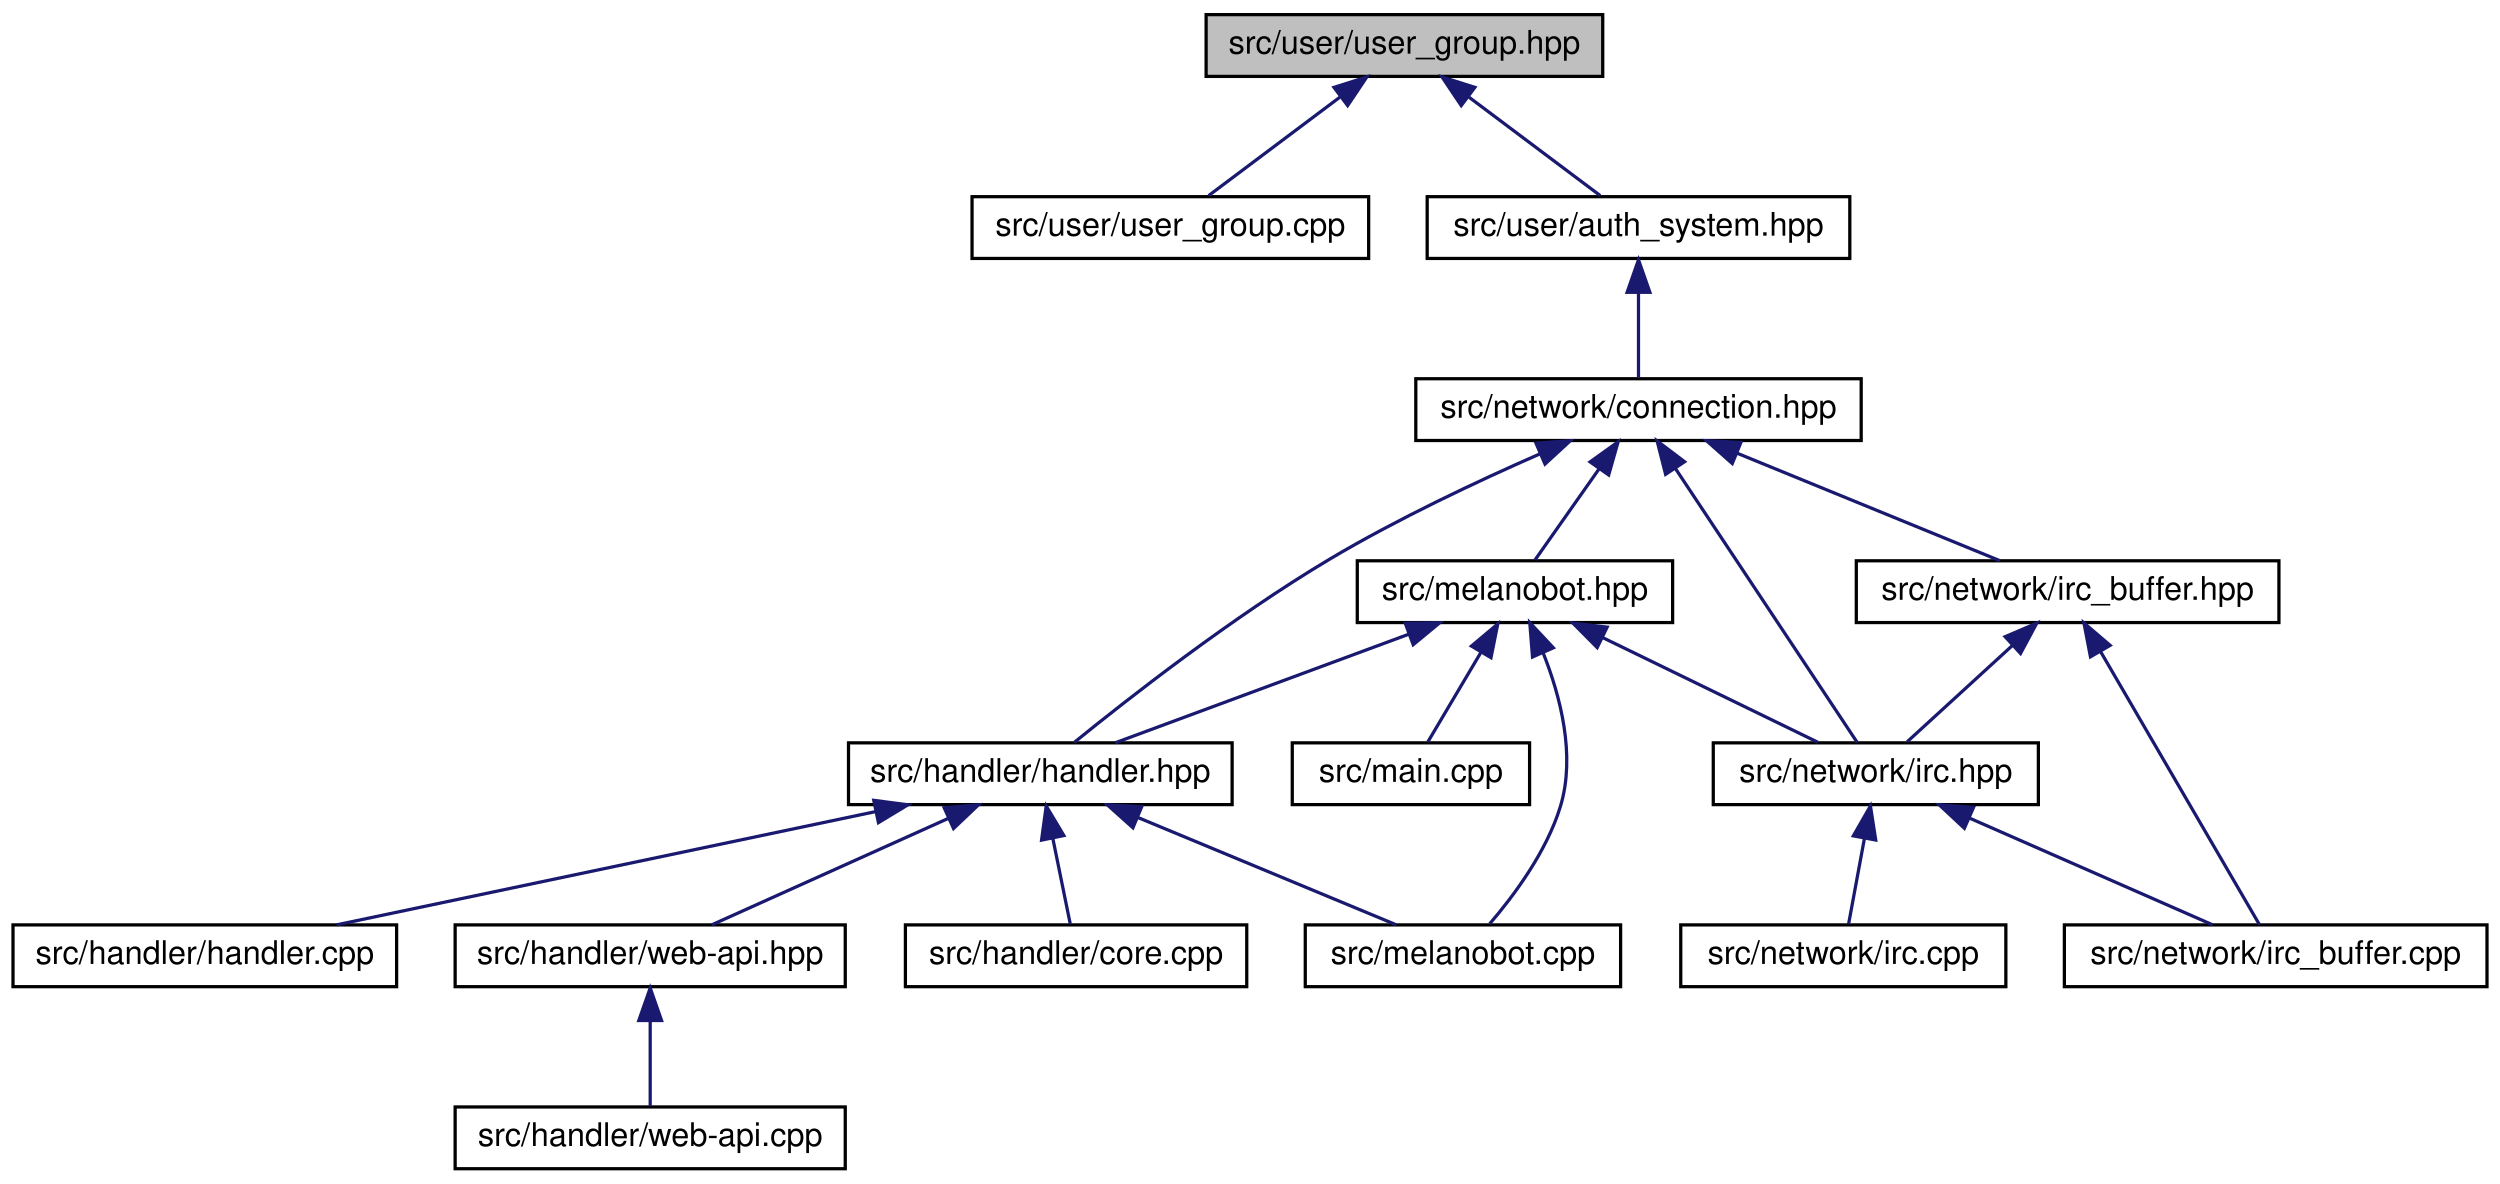
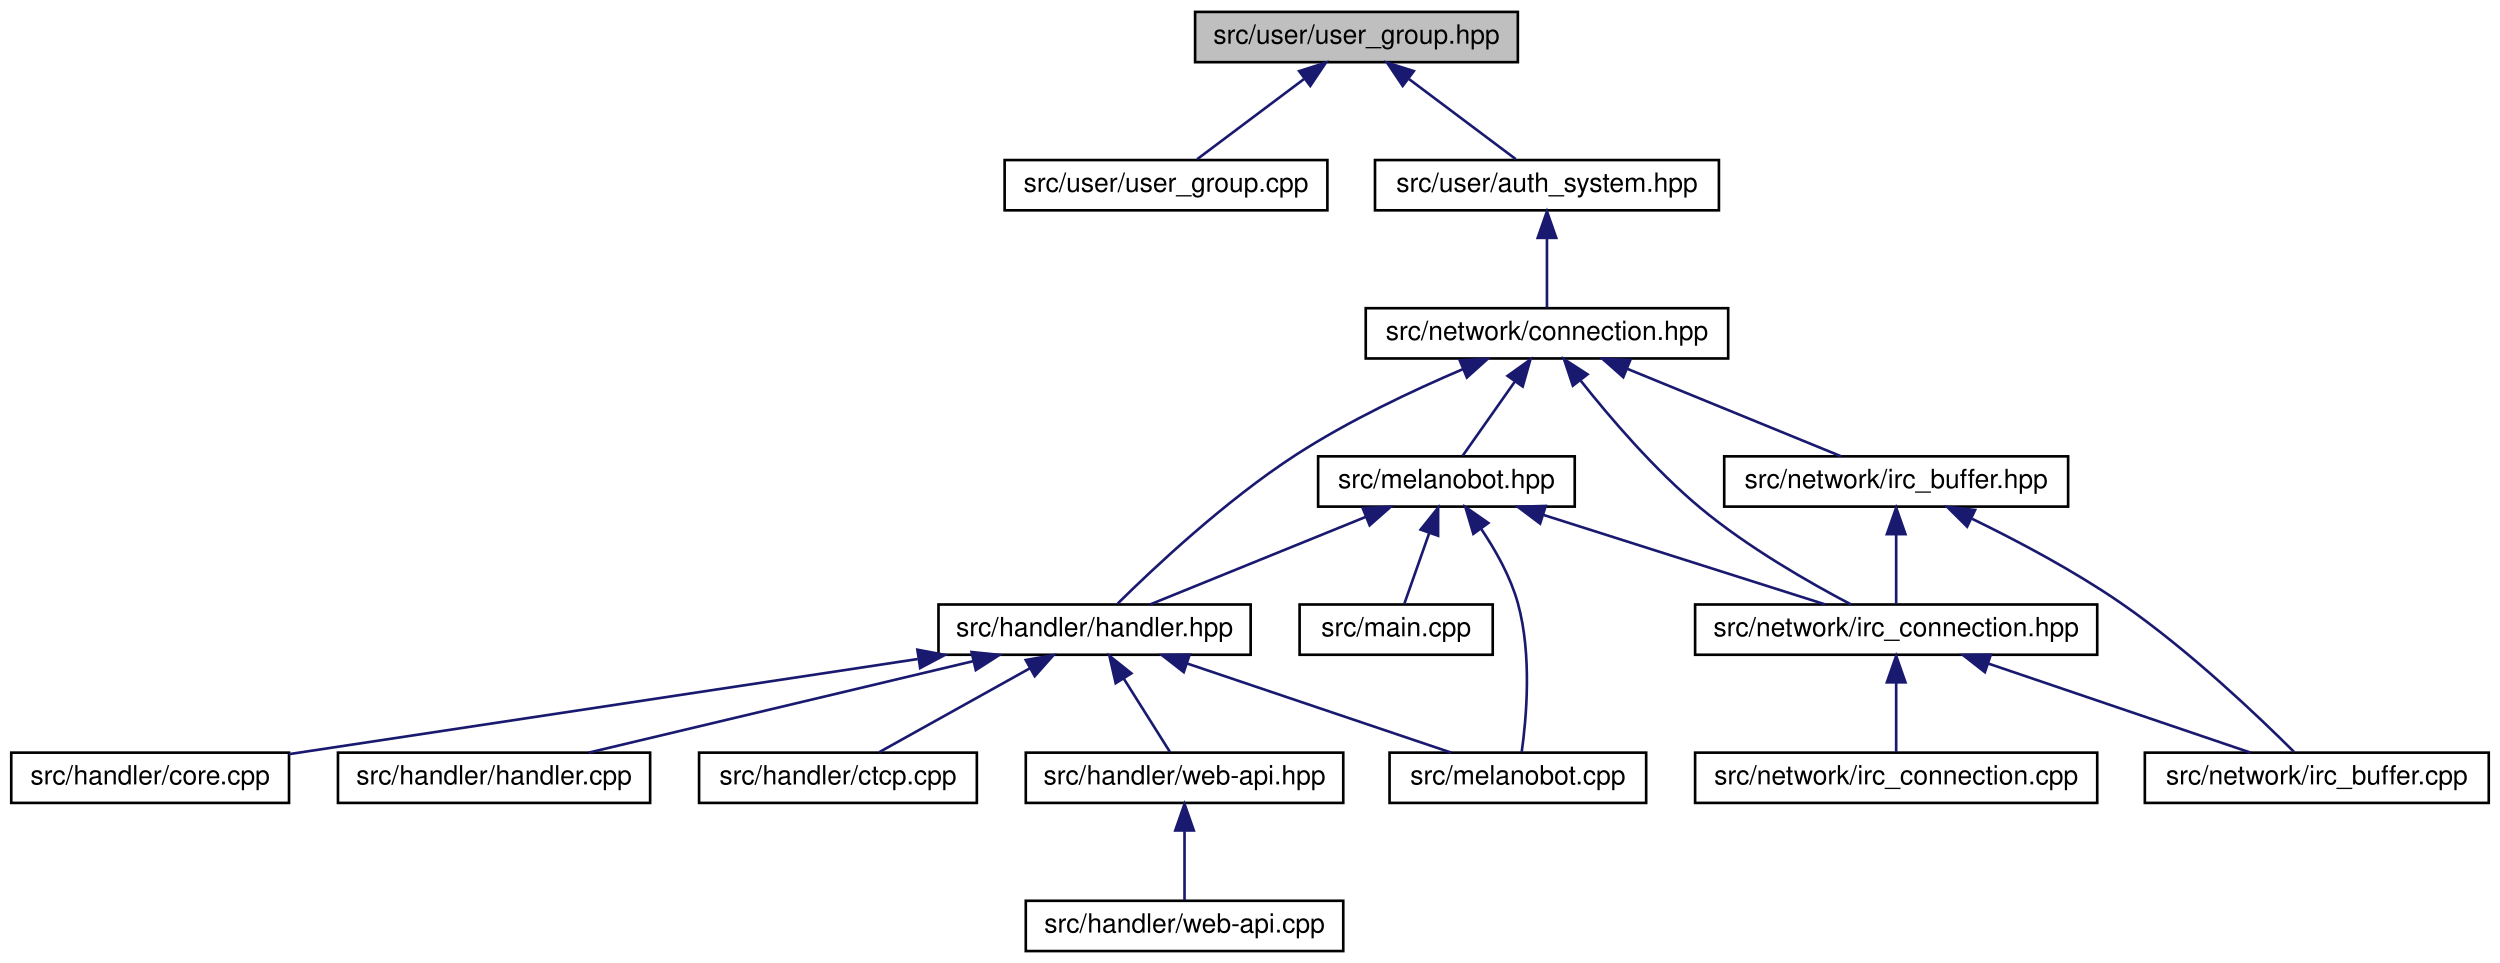
- <svg xmlns="http://www.w3.org/2000/svg" xmlns:xlink="http://www.w3.org/1999/xlink" width="769pt" height="364pt" viewBox="0.00 0.00 769.00 364.00">
+ <svg xmlns="http://www.w3.org/2000/svg" xmlns:xlink="http://www.w3.org/1999/xlink" width="945pt" height="364pt" viewBox="0.00 0.00 944.50 364.00">
  <g id="graph0" class="graph" transform="scale(1 1) rotate(0) translate(4 360)">
    <g id="node1" class="node">
-       <polygon fill="#bfbfbf" stroke="black" points="367,-336.5 367,-355.5 489,-355.5 489,-336.5 367,-336.5" />
-       <text text-anchor="middle" x="428" y="-343.5" font-family="Helvetica,sans-Serif" font-size="10.00">src/user/user_group.hpp</text>
+       <polygon fill="#bfbfbf" stroke="black" points="447.5,-336.5 447.5,-355.5 569.5,-355.5 569.5,-336.5 447.5,-336.5" />
+       <text text-anchor="middle" x="508.5" y="-343.5" font-family="Helvetica,sans-Serif" font-size="10.00">src/user/user_group.hpp</text>
    </g>
    <g id="node2" class="node">
      <g id="a_node2">
        <a xlink:href="user__group_8cpp.html" target="_top" xlink:title="src/user/user_group.cpp">
-           <polygon fill="none" stroke="black" points="295,-280.5 295,-299.5 417,-299.5 417,-280.5 295,-280.5" />
-           <text text-anchor="middle" x="356" y="-287.5" font-family="Helvetica,sans-Serif" font-size="10.00">src/user/user_group.cpp</text>
+           <polygon fill="none" stroke="black" points="375.5,-280.5 375.5,-299.5 497.5,-299.5 497.5,-280.5 375.5,-280.5" />
+           <text text-anchor="middle" x="436.5" y="-287.5" font-family="Helvetica,sans-Serif" font-size="10.00">src/user/user_group.cpp</text>
        </a>
      </g>
    </g>
    <g id="edge1" class="edge">
-       <path fill="none" stroke="midnightblue" d="M408.134,-330.101C395.177,-320.382 378.703,-308.027 367.779,-299.834" />
-       <polygon fill="midnightblue" stroke="midnightblue" points="406.332,-333.124 416.432,-336.324 410.532,-327.524 406.332,-333.124" />
+       <path fill="none" stroke="midnightblue" d="M488.634,-330.101C475.677,-320.382 459.203,-308.027 448.279,-299.834" />
+       <polygon fill="midnightblue" stroke="midnightblue" points="486.832,-333.124 496.932,-336.324 491.032,-327.524 486.832,-333.124" />
    </g>
    <g id="node3" class="node">
      <g id="a_node3">
        <a xlink:href="auth__system_8hpp.html" target="_top" xlink:title="src/user/auth_system.hpp">
-           <polygon fill="none" stroke="black" points="435,-280.5 435,-299.5 565,-299.5 565,-280.5 435,-280.5" />
-           <text text-anchor="middle" x="500" y="-287.5" font-family="Helvetica,sans-Serif" font-size="10.00">src/user/auth_system.hpp</text>
+           <polygon fill="none" stroke="black" points="515.5,-280.5 515.5,-299.5 645.5,-299.5 645.5,-280.5 515.5,-280.5" />
+           <text text-anchor="middle" x="580.5" y="-287.5" font-family="Helvetica,sans-Serif" font-size="10.00">src/user/auth_system.hpp</text>
        </a>
      </g>
    </g>
    <g id="edge2" class="edge">
-       <path fill="none" stroke="midnightblue" d="M447.866,-330.101C460.823,-320.382 477.297,-308.027 488.221,-299.834" />
-       <polygon fill="midnightblue" stroke="midnightblue" points="445.468,-327.524 439.568,-336.324 449.668,-333.124 445.468,-327.524" />
+       <path fill="none" stroke="midnightblue" d="M528.366,-330.101C541.323,-320.382 557.797,-308.027 568.721,-299.834" />
+       <polygon fill="midnightblue" stroke="midnightblue" points="525.968,-327.524 520.068,-336.324 530.168,-333.124 525.968,-327.524" />
    </g>
    <g id="node4" class="node">
      <g id="a_node4">
        <a xlink:href="connection_8hpp.html" target="_top" xlink:title="src/network/connection.hpp">
-           <polygon fill="none" stroke="black" points="431.5,-224.5 431.5,-243.5 568.5,-243.5 568.5,-224.5 431.5,-224.5" />
-           <text text-anchor="middle" x="500" y="-231.5" font-family="Helvetica,sans-Serif" font-size="10.00">src/network/connection.hpp</text>
+           <polygon fill="none" stroke="black" points="512,-224.5 512,-243.5 649,-243.5 649,-224.5 512,-224.5" />
+           <text text-anchor="middle" x="580.5" y="-231.5" font-family="Helvetica,sans-Serif" font-size="10.00">src/network/connection.hpp</text>
        </a>
      </g>
    </g>
    <g id="edge3" class="edge">
-       <path fill="none" stroke="midnightblue" d="M500,-269.805C500,-260.91 500,-250.78 500,-243.751" />
-       <polygon fill="midnightblue" stroke="midnightblue" points="496.5,-270.083 500,-280.083 503.5,-270.083 496.5,-270.083" />
+       <path fill="none" stroke="midnightblue" d="M580.5,-269.805C580.5,-260.91 580.5,-250.78 580.5,-243.751" />
+       <polygon fill="midnightblue" stroke="midnightblue" points="577,-270.083 580.5,-280.083 584,-270.083 577,-270.083" />
    </g>
    <g id="node5" class="node">
      <g id="a_node5">
        <a xlink:href="melanobot_8hpp.html" target="_top" xlink:title="src/melanobot.hpp">
-           <polygon fill="none" stroke="black" points="413.5,-168.5 413.5,-187.5 510.5,-187.5 510.5,-168.5 413.5,-168.5" />
-           <text text-anchor="middle" x="462" y="-175.5" font-family="Helvetica,sans-Serif" font-size="10.00">src/melanobot.hpp</text>
+           <polygon fill="none" stroke="black" points="494,-168.5 494,-187.5 591,-187.5 591,-168.5 494,-168.5" />
+           <text text-anchor="middle" x="542.5" y="-175.5" font-family="Helvetica,sans-Serif" font-size="10.00">src/melanobot.hpp</text>
        </a>
      </g>
    </g>
    <g id="edge4" class="edge">
-       <path fill="none" stroke="midnightblue" d="M487.935,-215.855C481.355,-206.505 473.489,-195.327 468.158,-187.751" />
-       <polygon fill="midnightblue" stroke="midnightblue" points="485.108,-217.919 493.725,-224.083 490.832,-213.891 485.108,-217.919" />
+       <path fill="none" stroke="midnightblue" d="M568.435,-215.855C561.855,-206.505 553.989,-195.327 548.658,-187.751" />
+       <polygon fill="midnightblue" stroke="midnightblue" points="565.608,-217.919 574.225,-224.083 571.332,-213.891 565.608,-217.919" />
    </g>
    <g id="node7" class="node">
      <g id="a_node7">
        <a xlink:href="handler_8hpp.html" target="_top" xlink:title="src/handler/handler.hpp">
-           <polygon fill="none" stroke="black" points="257,-112.5 257,-131.5 375,-131.5 375,-112.5 257,-112.5" />
-           <text text-anchor="middle" x="316" y="-119.5" font-family="Helvetica,sans-Serif" font-size="10.00">src/handler/handler.hpp</text>
-         </a>
-       </g>
-     </g>
-     <g id="edge16" class="edge">
-       <path fill="none" stroke="midnightblue" d="M469.662,-220.382C450.63,-212.042 425.837,-200.394 405,-188 375.071,-170.198 342.714,-144.855 326.508,-131.691" />
-       <polygon fill="midnightblue" stroke="midnightblue" points="468.47,-223.679 479.038,-224.427 471.243,-217.252 468.47,-223.679" />
-     </g>
-     <g id="node12" class="node">
-       <g id="a_node12">
-         <a xlink:href="irc_8hpp.html" target="_top" xlink:title="src/network/irc.hpp">
-           <polygon fill="none" stroke="black" points="523,-112.5 523,-131.5 623,-131.5 623,-112.5 523,-112.5" />
-           <text text-anchor="middle" x="573" y="-119.5" font-family="Helvetica,sans-Serif" font-size="10.00">src/network/irc.hpp</text>
-         </a>
-       </g>
-     </g>
-     <g id="edge20" class="edge">
-       <path fill="none" stroke="midnightblue" d="M511.31,-215.957C527.131,-192.118 555.275,-149.709 567.298,-131.591" />
-       <polygon fill="midnightblue" stroke="midnightblue" points="508.341,-214.101 505.728,-224.368 514.174,-217.972 508.341,-214.101" />
-     </g>
-     <g id="node16" class="node">
-       <g id="a_node16">
+           <polygon fill="none" stroke="black" points="350.5,-112.5 350.5,-131.5 468.5,-131.5 468.5,-112.5 350.5,-112.5" />
+           <text text-anchor="middle" x="409.5" y="-119.5" font-family="Helvetica,sans-Serif" font-size="10.00">src/handler/handler.hpp</text>
+         </a>
+       </g>
+     </g>
+     <g id="edge17" class="edge">
+       <path fill="none" stroke="midnightblue" d="M548.709,-220.457C529.705,-212.355 505.454,-200.93 485.5,-188 458.982,-170.817 431.756,-145.213 418.232,-131.846" />
+       <polygon fill="midnightblue" stroke="midnightblue" points="547.542,-223.763 558.119,-224.382 550.237,-217.302 547.542,-223.763" />
+     </g>
+     <g id="node13" class="node">
+       <g id="a_node13">
+         <a xlink:href="irc__connection_8hpp.html" target="_top" xlink:title="src/network/irc_connection.hpp">
+           <polygon fill="none" stroke="black" points="636.5,-112.5 636.5,-131.5 788.5,-131.5 788.5,-112.5 636.5,-112.5" />
+           <text text-anchor="middle" x="712.5" y="-119.5" font-family="Helvetica,sans-Serif" font-size="10.00">src/network/irc_connection.hpp</text>
+         </a>
+       </g>
+     </g>
+     <g id="edge18" class="edge">
+       <path fill="none" stroke="midnightblue" d="M593.285,-216.066C604.308,-202.151 621.147,-182.448 638.5,-168 656.411,-153.088 679.76,-139.737 695.397,-131.523" />
+       <polygon fill="midnightblue" stroke="midnightblue" points="590.294,-214.213 586.935,-224.261 595.827,-218.501 590.294,-214.213" />
+     </g>
+     <g id="node17" class="node">
+       <g id="a_node17">
        <a xlink:href="irc__buffer_8hpp.html" target="_top" xlink:title="src/network/irc_buffer.hpp">
-           <polygon fill="none" stroke="black" points="567,-168.5 567,-187.5 697,-187.5 697,-168.5 567,-168.5" />
-           <text text-anchor="middle" x="632" y="-175.5" font-family="Helvetica,sans-Serif" font-size="10.00">src/network/irc_buffer.hpp</text>
-         </a>
-       </g>
-     </g>
-     <g id="edge17" class="edge">
-       <path fill="none" stroke="midnightblue" d="M530.219,-220.638C554.99,-210.504 589.4,-196.427 611.182,-187.516" />
-       <polygon fill="midnightblue" stroke="midnightblue" points="528.846,-217.418 520.916,-224.444 531.497,-223.897 528.846,-217.418" />
+           <polygon fill="none" stroke="black" points="647.5,-168.5 647.5,-187.5 777.5,-187.5 777.5,-168.5 647.5,-168.5" />
+           <text text-anchor="middle" x="712.5" y="-175.5" font-family="Helvetica,sans-Serif" font-size="10.00">src/network/irc_buffer.hpp</text>
+         </a>
+       </g>
+     </g>
+     <g id="edge19" class="edge">
+       <path fill="none" stroke="midnightblue" d="M610.719,-220.638C635.49,-210.504 669.9,-196.427 691.682,-187.516" />
+       <polygon fill="midnightblue" stroke="midnightblue" points="609.346,-217.418 601.416,-224.444 611.997,-223.897 609.346,-217.418" />
    </g>
    <g id="node6" class="node">
      <g id="a_node6">
        <a xlink:href="melanobot_8cpp.html" target="_top" xlink:title="src/melanobot.cpp">
-           <polygon fill="none" stroke="black" points="397.5,-56.5 397.5,-75.5 494.5,-75.5 494.5,-56.5 397.5,-56.5" />
-           <text text-anchor="middle" x="446" y="-63.5" font-family="Helvetica,sans-Serif" font-size="10.00">src/melanobot.cpp</text>
+           <polygon fill="none" stroke="black" points="521,-56.5 521,-75.5 618,-75.5 618,-56.5 521,-56.5" />
+           <text text-anchor="middle" x="569.5" y="-63.5" font-family="Helvetica,sans-Serif" font-size="10.00">src/melanobot.cpp</text>
        </a>
      </g>
    </g>
    <g id="edge5" class="edge">
-       <path fill="none" stroke="midnightblue" d="M470.679,-159.153C475.921,-145.98 480.751,-127.692 476,-112 471.755,-97.981 461.544,-84.337 454.214,-75.817" />
-       <polygon fill="midnightblue" stroke="midnightblue" points="467.4,-157.912 466.561,-168.473 473.804,-160.74 467.4,-157.912" />
+       <path fill="none" stroke="midnightblue" d="M555.533,-160.231C560.991,-152.168 566.708,-142.079 569.5,-132 574.922,-112.425 572.719,-88.242 570.934,-75.609" />
+       <polygon fill="midnightblue" stroke="midnightblue" points="552.675,-158.21 549.651,-168.364 558.347,-162.312 552.675,-158.21" />
    </g>
    <g id="edge6" class="edge">
-       <path fill="none" stroke="midnightblue" d="M429.301,-164.906C401.852,-154.754 363.332,-140.506 339.026,-131.516" />
-       <polygon fill="midnightblue" stroke="midnightblue" points="428.273,-168.257 438.866,-168.444 430.701,-161.692 428.273,-168.257" />
+       <path fill="none" stroke="midnightblue" d="M512.052,-164.638C487.093,-154.504 452.423,-140.427 430.476,-131.516" />
+       <polygon fill="midnightblue" stroke="midnightblue" points="510.844,-167.924 521.426,-168.444 513.477,-161.439 510.844,-167.924" />
+     </g>
+     <g id="edge13" class="edge">
+       <path fill="none" stroke="midnightblue" d="M579.319,-165.304C611.352,-155.129 657.015,-140.625 685.689,-131.516" />
+       <polygon fill="midnightblue" stroke="midnightblue" points="577.908,-162.08 569.437,-168.444 580.027,-168.752 577.908,-162.08" />
+     </g>
+     <g id="node16" class="node">
+       <g id="a_node16">
+         <a xlink:href="main_8cpp.html" target="_top" xlink:title="src/main.cpp">
+           <polygon fill="none" stroke="black" points="487,-112.5 487,-131.5 560,-131.5 560,-112.5 487,-112.5" />
+           <text text-anchor="middle" x="523.5" y="-119.5" font-family="Helvetica,sans-Serif" font-size="10.00">src/main.cpp</text>
+         </a>
+       </g>
+     </g>
+     <g id="edge16" class="edge">
+       <path fill="none" stroke="midnightblue" d="M535.954,-158.396C532.776,-149.362 529.107,-138.936 526.579,-131.751" />
+       <polygon fill="midnightblue" stroke="midnightblue" points="532.742,-159.812 539.363,-168.083 539.345,-157.488 532.742,-159.812" />
+     </g>
+     <g id="edge7" class="edge">
+       <path fill="none" stroke="midnightblue" d="M444.546,-109.172C474.674,-99.004 517.396,-84.585 544.266,-75.516" />
+       <polygon fill="midnightblue" stroke="midnightblue" points="443.208,-105.929 434.852,-112.444 445.447,-112.562 443.208,-105.929" />
+     </g>
+     <g id="node8" class="node">
+       <g id="a_node8">
+         <a xlink:href="ctcp_8cpp.html" target="_top" xlink:title="src/handler/ctcp.cpp">
+           <polygon fill="none" stroke="black" points="260,-56.5 260,-75.5 365,-75.5 365,-56.5 260,-56.5" />
+           <text text-anchor="middle" x="312.5" y="-63.5" font-family="Helvetica,sans-Serif" font-size="10.00">src/handler/ctcp.cpp</text>
+         </a>
+       </g>
+     </g>
+     <g id="edge8" class="edge">
+       <path fill="none" stroke="midnightblue" d="M385.165,-107.453C367.257,-97.484 343.446,-84.228 328.046,-75.654" />
+       <polygon fill="midnightblue" stroke="midnightblue" points="383.475,-110.518 393.915,-112.324 386.88,-104.402 383.475,-110.518" />
+     </g>
+     <g id="node9" class="node">
+       <g id="a_node9">
+         <a xlink:href="web-api_8hpp.html" target="_top" xlink:title="src/handler/web-api.hpp">
+           <polygon fill="none" stroke="black" points="383.5,-56.5 383.5,-75.5 503.5,-75.5 503.5,-56.5 383.5,-56.5" />
+           <text text-anchor="middle" x="443.5" y="-63.5" font-family="Helvetica,sans-Serif" font-size="10.00">src/handler/web-api.hpp</text>
+         </a>
+       </g>
+     </g>
+     <g id="edge9" class="edge">
+       <path fill="none" stroke="midnightblue" d="M420.477,-103.566C426.327,-94.275 433.27,-83.248 437.99,-75.751" />
+       <polygon fill="midnightblue" stroke="midnightblue" points="417.481,-101.756 415.114,-112.083 423.404,-105.486 417.481,-101.756" />
+     </g>
+     <g id="node11" class="node">
+       <g id="a_node11">
+         <a xlink:href="core_8cpp.html" target="_top" xlink:title="This file defines handlers which are essential for proper usage of the bot. ">
+           <polygon fill="none" stroke="black" points="0,-56.5 0,-75.5 105,-75.5 105,-56.5 0,-56.5" />
+           <text text-anchor="middle" x="52.5" y="-63.5" font-family="Helvetica,sans-Serif" font-size="10.00">src/handler/core.cpp</text>
+         </a>
+       </g>
+     </g>
+     <g id="edge11" class="edge">
+       <path fill="none" stroke="midnightblue" d="M342.639,-110.887C273.834,-100.479 168.056,-84.479 105.024,-74.945" />
+       <polygon fill="midnightblue" stroke="midnightblue" points="342.521,-114.409 352.932,-112.444 343.568,-107.487 342.521,-114.409" />
+     </g>
+     <g id="node12" class="node">
+       <g id="a_node12">
+         <a xlink:href="handler_8cpp.html" target="_top" xlink:title="src/handler/handler.cpp">
+           <polygon fill="none" stroke="black" points="123.5,-56.5 123.5,-75.5 241.5,-75.5 241.5,-56.5 123.5,-56.5" />
+           <text text-anchor="middle" x="182.5" y="-63.5" font-family="Helvetica,sans-Serif" font-size="10.00">src/handler/handler.cpp</text>
+         </a>
+       </g>
    </g>
    <g id="edge12" class="edge">
-       <path fill="none" stroke="midnightblue" d="M489.005,-163.862C509.588,-153.849 537.345,-140.346 555.21,-131.655" />
-       <polygon fill="midnightblue" stroke="midnightblue" points="487.295,-160.802 479.834,-168.324 490.358,-167.097 487.295,-160.802" />
+       <path fill="none" stroke="midnightblue" d="M363.631,-110.088C320.745,-99.886 257.583,-84.861 218.301,-75.516" />
+       <polygon fill="midnightblue" stroke="midnightblue" points="362.993,-113.534 373.531,-112.444 364.613,-106.724 362.993,-113.534" />
+     </g>
+     <g id="node10" class="node">
+       <g id="a_node10">
+         <a xlink:href="web-api_8cpp.html" target="_top" xlink:title="src/handler/web-api.cpp">
+           <polygon fill="none" stroke="black" points="383.5,-0.5 383.5,-19.5 503.5,-19.5 503.5,-0.5 383.5,-0.5" />
+           <text text-anchor="middle" x="443.5" y="-7.5" font-family="Helvetica,sans-Serif" font-size="10.00">src/handler/web-api.cpp</text>
+         </a>
+       </g>
+     </g>
+     <g id="edge10" class="edge">
+       <path fill="none" stroke="midnightblue" d="M443.5,-45.804C443.5,-36.91 443.5,-26.78 443.5,-19.751" />
+       <polygon fill="midnightblue" stroke="midnightblue" points="440,-46.083 443.5,-56.083 447,-46.083 440,-46.083" />
+     </g>
+     <g id="node14" class="node">
+       <g id="a_node14">
+         <a xlink:href="irc__connection_8cpp.html" target="_top" xlink:title="src/network/irc_connection.cpp">
+           <polygon fill="none" stroke="black" points="636.5,-56.5 636.5,-75.5 788.5,-75.5 788.5,-56.5 636.5,-56.5" />
+           <text text-anchor="middle" x="712.5" y="-63.5" font-family="Helvetica,sans-Serif" font-size="10.00">src/network/irc_connection.cpp</text>
+         </a>
+       </g>
+     </g>
+     <g id="edge14" class="edge">
+       <path fill="none" stroke="midnightblue" d="M712.5,-101.805C712.5,-92.91 712.5,-82.78 712.5,-75.751" />
+       <polygon fill="midnightblue" stroke="midnightblue" points="709,-102.083 712.5,-112.083 716,-102.083 709,-102.083" />
    </g>
    <g id="node15" class="node">
      <g id="a_node15">
-         <a xlink:href="main_8cpp.html" target="_top" xlink:title="src/main.cpp">
-           <polygon fill="none" stroke="black" points="393.5,-112.5 393.5,-131.5 466.5,-131.5 466.5,-112.5 393.5,-112.5" />
-           <text text-anchor="middle" x="430" y="-119.5" font-family="Helvetica,sans-Serif" font-size="10.00">src/main.cpp</text>
+         <a xlink:href="irc__buffer_8cpp.html" target="_top" xlink:title="src/network/irc_buffer.cpp">
+           <polygon fill="none" stroke="black" points="806.5,-56.5 806.5,-75.5 936.5,-75.5 936.5,-56.5 806.5,-56.5" />
+           <text text-anchor="middle" x="871.5" y="-63.5" font-family="Helvetica,sans-Serif" font-size="10.00">src/network/irc_buffer.cpp</text>
        </a>
      </g>
    </g>
    <g id="edge15" class="edge">
-       <path fill="none" stroke="midnightblue" d="M451.496,-159.275C446.027,-150.045 439.582,-139.17 435.186,-131.751" />
-       <polygon fill="midnightblue" stroke="midnightblue" points="448.607,-161.264 456.716,-168.083 454.629,-157.696 448.607,-161.264" />
-     </g>
-     <g id="edge7" class="edge">
-       <path fill="none" stroke="midnightblue" d="M346.085,-108.503C370.457,-98.379 404.14,-84.388 425.497,-75.516" />
-       <polygon fill="midnightblue" stroke="midnightblue" points="344.491,-105.375 336.599,-112.444 347.177,-111.84 344.491,-105.375" />
-     </g>
-     <g id="node8" class="node">
-       <g id="a_node8">
-         <a xlink:href="web-api_8hpp.html" target="_top" xlink:title="src/handler/web-api.hpp">
-           <polygon fill="none" stroke="black" points="136,-56.5 136,-75.5 256,-75.5 256,-56.5 136,-56.5" />
-           <text text-anchor="middle" x="196" y="-63.5" font-family="Helvetica,sans-Serif" font-size="10.00">src/handler/web-api.hpp</text>
-         </a>
-       </g>
-     </g>
-     <g id="edge8" class="edge">
-       <path fill="none" stroke="midnightblue" d="M287.627,-108.232C265.18,-98.131 234.465,-84.309 214.925,-75.516" />
-       <polygon fill="midnightblue" stroke="midnightblue" points="286.43,-111.532 296.986,-112.444 289.303,-105.148 286.43,-111.532" />
-     </g>
-     <g id="node10" class="node">
-       <g id="a_node10">
-         <a xlink:href="core_8cpp.html" target="_top" xlink:title="This file defines handlers which are essential for proper usage of the bot. ">
-           <polygon fill="none" stroke="black" points="274.5,-56.5 274.5,-75.5 379.5,-75.5 379.5,-56.5 274.5,-56.5" />
-           <text text-anchor="middle" x="327" y="-63.5" font-family="Helvetica,sans-Serif" font-size="10.00">src/handler/core.cpp</text>
-         </a>
-       </g>
-     </g>
-     <g id="edge10" class="edge">
-       <path fill="none" stroke="midnightblue" d="M319.85,-102.101C321.676,-93.136 323.77,-82.858 325.217,-75.751" />
-       <polygon fill="midnightblue" stroke="midnightblue" points="316.383,-101.586 317.816,-112.083 323.242,-102.983 316.383,-101.586" />
-     </g>
-     <g id="node11" class="node">
-       <g id="a_node11">
-         <a xlink:href="handler_8cpp.html" target="_top" xlink:title="src/handler/handler.cpp">
-           <polygon fill="none" stroke="black" points="0,-56.5 0,-75.5 118,-75.5 118,-56.5 0,-56.5" />
-           <text text-anchor="middle" x="59" y="-63.5" font-family="Helvetica,sans-Serif" font-size="10.00">src/handler/handler.cpp</text>
-         </a>
-       </g>
-     </g>
-     <g id="edge11" class="edge">
-       <path fill="none" stroke="midnightblue" d="M265.293,-110.346C216.724,-100.141 144.381,-84.94 99.532,-75.516" />
-       <polygon fill="midnightblue" stroke="midnightblue" points="264.772,-113.812 275.278,-112.444 266.211,-106.962 264.772,-113.812" />
-     </g>
-     <g id="node9" class="node">
-       <g id="a_node9">
-         <a xlink:href="web-api_8cpp.html" target="_top" xlink:title="src/handler/web-api.cpp">
-           <polygon fill="none" stroke="black" points="136,-0.5 136,-19.5 256,-19.5 256,-0.5 136,-0.5" />
-           <text text-anchor="middle" x="196" y="-7.5" font-family="Helvetica,sans-Serif" font-size="10.00">src/handler/web-api.cpp</text>
-         </a>
-       </g>
-     </g>
-     <g id="edge9" class="edge">
-       <path fill="none" stroke="midnightblue" d="M196,-45.804C196,-36.91 196,-26.78 196,-19.751" />
-       <polygon fill="midnightblue" stroke="midnightblue" points="192.5,-46.083 196,-56.083 199.5,-46.083 192.5,-46.083" />
-     </g>
-     <g id="node13" class="node">
-       <g id="a_node13">
-         <a xlink:href="irc__buffer_8cpp.html" target="_top" xlink:title="src/network/irc_buffer.cpp">
-           <polygon fill="none" stroke="black" points="631,-56.5 631,-75.5 761,-75.5 761,-56.5 631,-56.5" />
-           <text text-anchor="middle" x="696" y="-63.5" font-family="Helvetica,sans-Serif" font-size="10.00">src/network/irc_buffer.cpp</text>
-         </a>
-       </g>
-     </g>
-     <g id="edge13" class="edge">
-       <path fill="none" stroke="midnightblue" d="M601.773,-108.368C624.807,-98.255 656.484,-84.349 676.601,-75.516" />
-       <polygon fill="midnightblue" stroke="midnightblue" points="600.239,-105.219 592.49,-112.444 603.053,-111.628 600.239,-105.219" />
-     </g>
-     <g id="node14" class="node">
-       <g id="a_node14">
-         <a xlink:href="irc_8cpp.html" target="_top" xlink:title="src/network/irc.cpp">
-           <polygon fill="none" stroke="black" points="513,-56.5 513,-75.5 613,-75.5 613,-56.5 513,-56.5" />
-           <text text-anchor="middle" x="563" y="-63.5" font-family="Helvetica,sans-Serif" font-size="10.00">src/network/irc.cpp</text>
-         </a>
-       </g>
-     </g>
-     <g id="edge14" class="edge">
-       <path fill="none" stroke="midnightblue" d="M569.5,-102.101C567.84,-93.136 565.937,-82.858 564.621,-75.751" />
-       <polygon fill="midnightblue" stroke="midnightblue" points="566.086,-102.888 571.349,-112.083 572.969,-101.613 566.086,-102.888" />
-     </g>
-     <g id="edge19" class="edge">
-       <path fill="none" stroke="midnightblue" d="M615.105,-161.537C604.585,-151.909 591.431,-139.869 582.652,-131.834" />
-       <polygon fill="midnightblue" stroke="midnightblue" points="612.781,-164.154 622.521,-168.324 617.507,-158.99 612.781,-164.154" />
-     </g>
-     <g id="edge18" class="edge">
-       <path fill="none" stroke="midnightblue" d="M642.101,-159.64C656.004,-135.744 680.507,-93.629 691.001,-75.591" />
-       <polygon fill="midnightblue" stroke="midnightblue" points="639.026,-157.965 637.022,-168.368 645.076,-161.485 639.026,-157.965" />
+       <path fill="none" stroke="midnightblue" d="M747.327,-109.172C777.266,-99.004 819.721,-84.585 846.424,-75.516" />
+       <polygon fill="midnightblue" stroke="midnightblue" points="746.037,-105.914 737.694,-112.444 748.288,-112.542 746.037,-105.914" />
+     </g>
+     <g id="edge20" class="edge">
+       <path fill="none" stroke="midnightblue" d="M712.5,-157.805C712.5,-148.91 712.5,-138.78 712.5,-131.751" />
+       <polygon fill="midnightblue" stroke="midnightblue" points="709,-158.083 712.5,-168.083 716,-158.083 709,-158.083" />
+     </g>
+     <g id="edge21" class="edge">
+       <path fill="none" stroke="midnightblue" d="M741.187,-163.902C758.135,-155.661 779.691,-144.284 797.5,-132 823.118,-114.33 849.712,-88.931 862.947,-75.724" />
+       <polygon fill="midnightblue" stroke="midnightblue" points="739.324,-160.913 731.804,-168.376 742.337,-167.232 739.324,-160.913" />
    </g>
  </g>
</svg>
